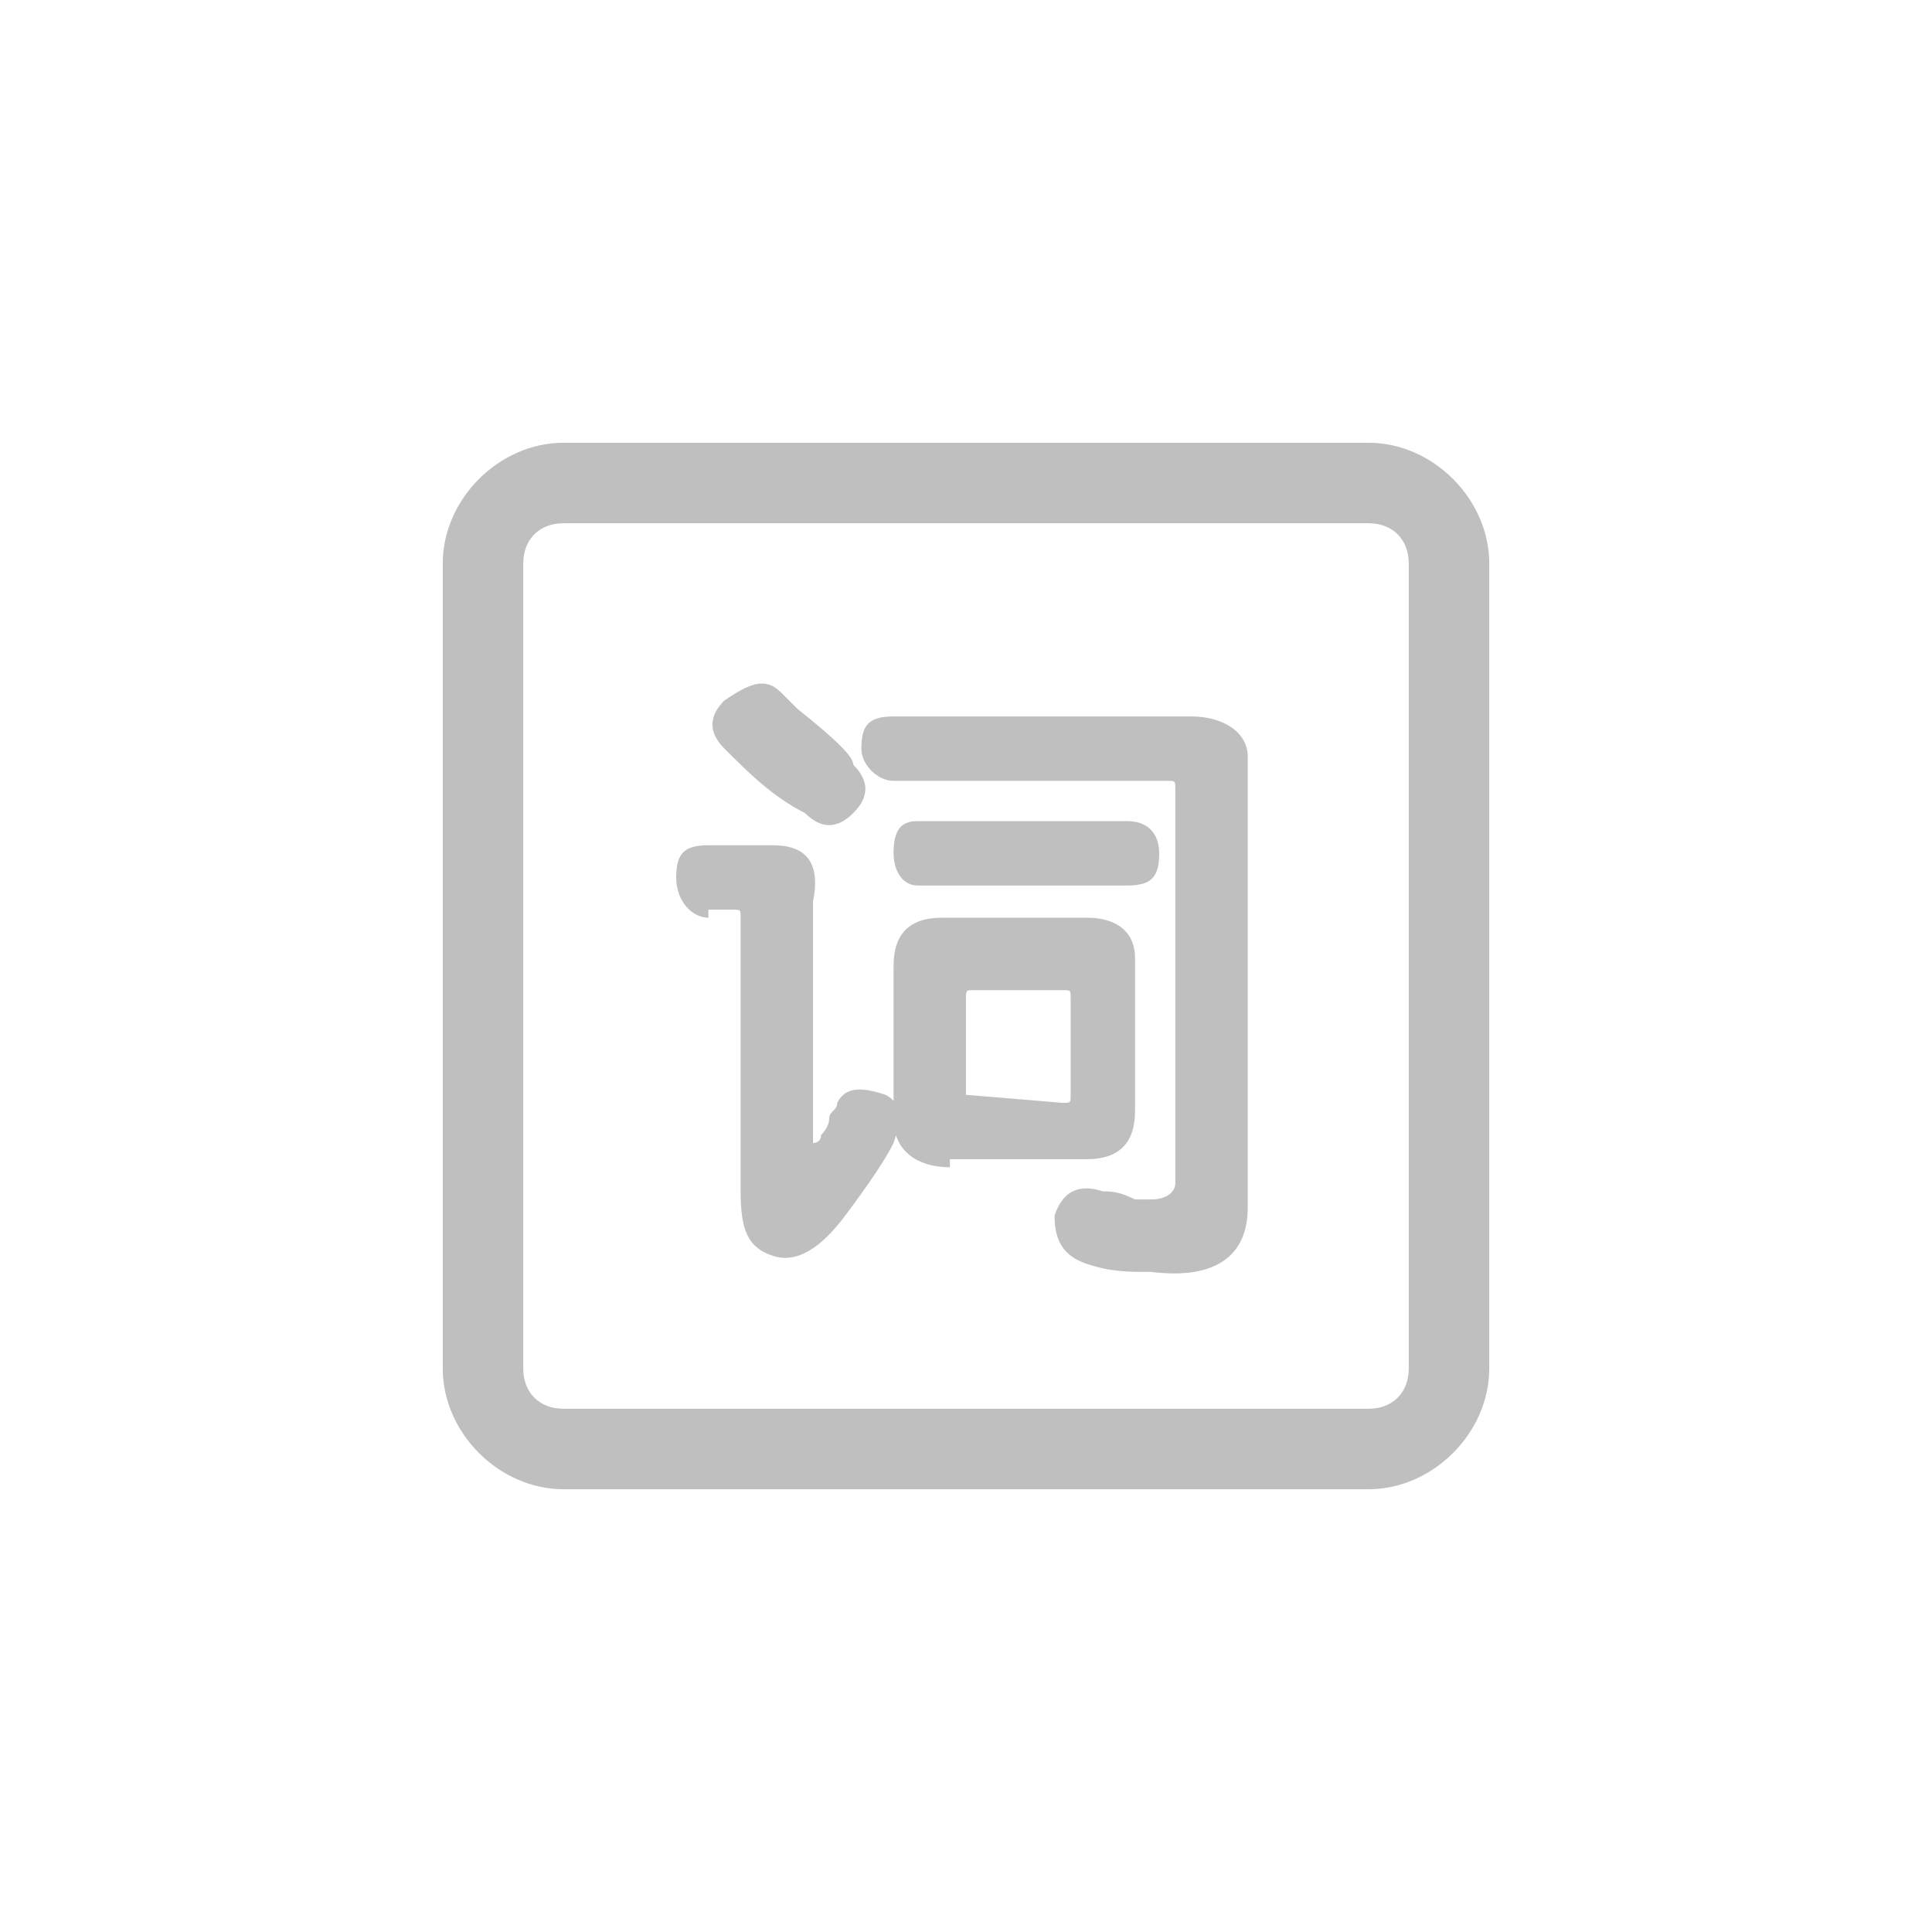
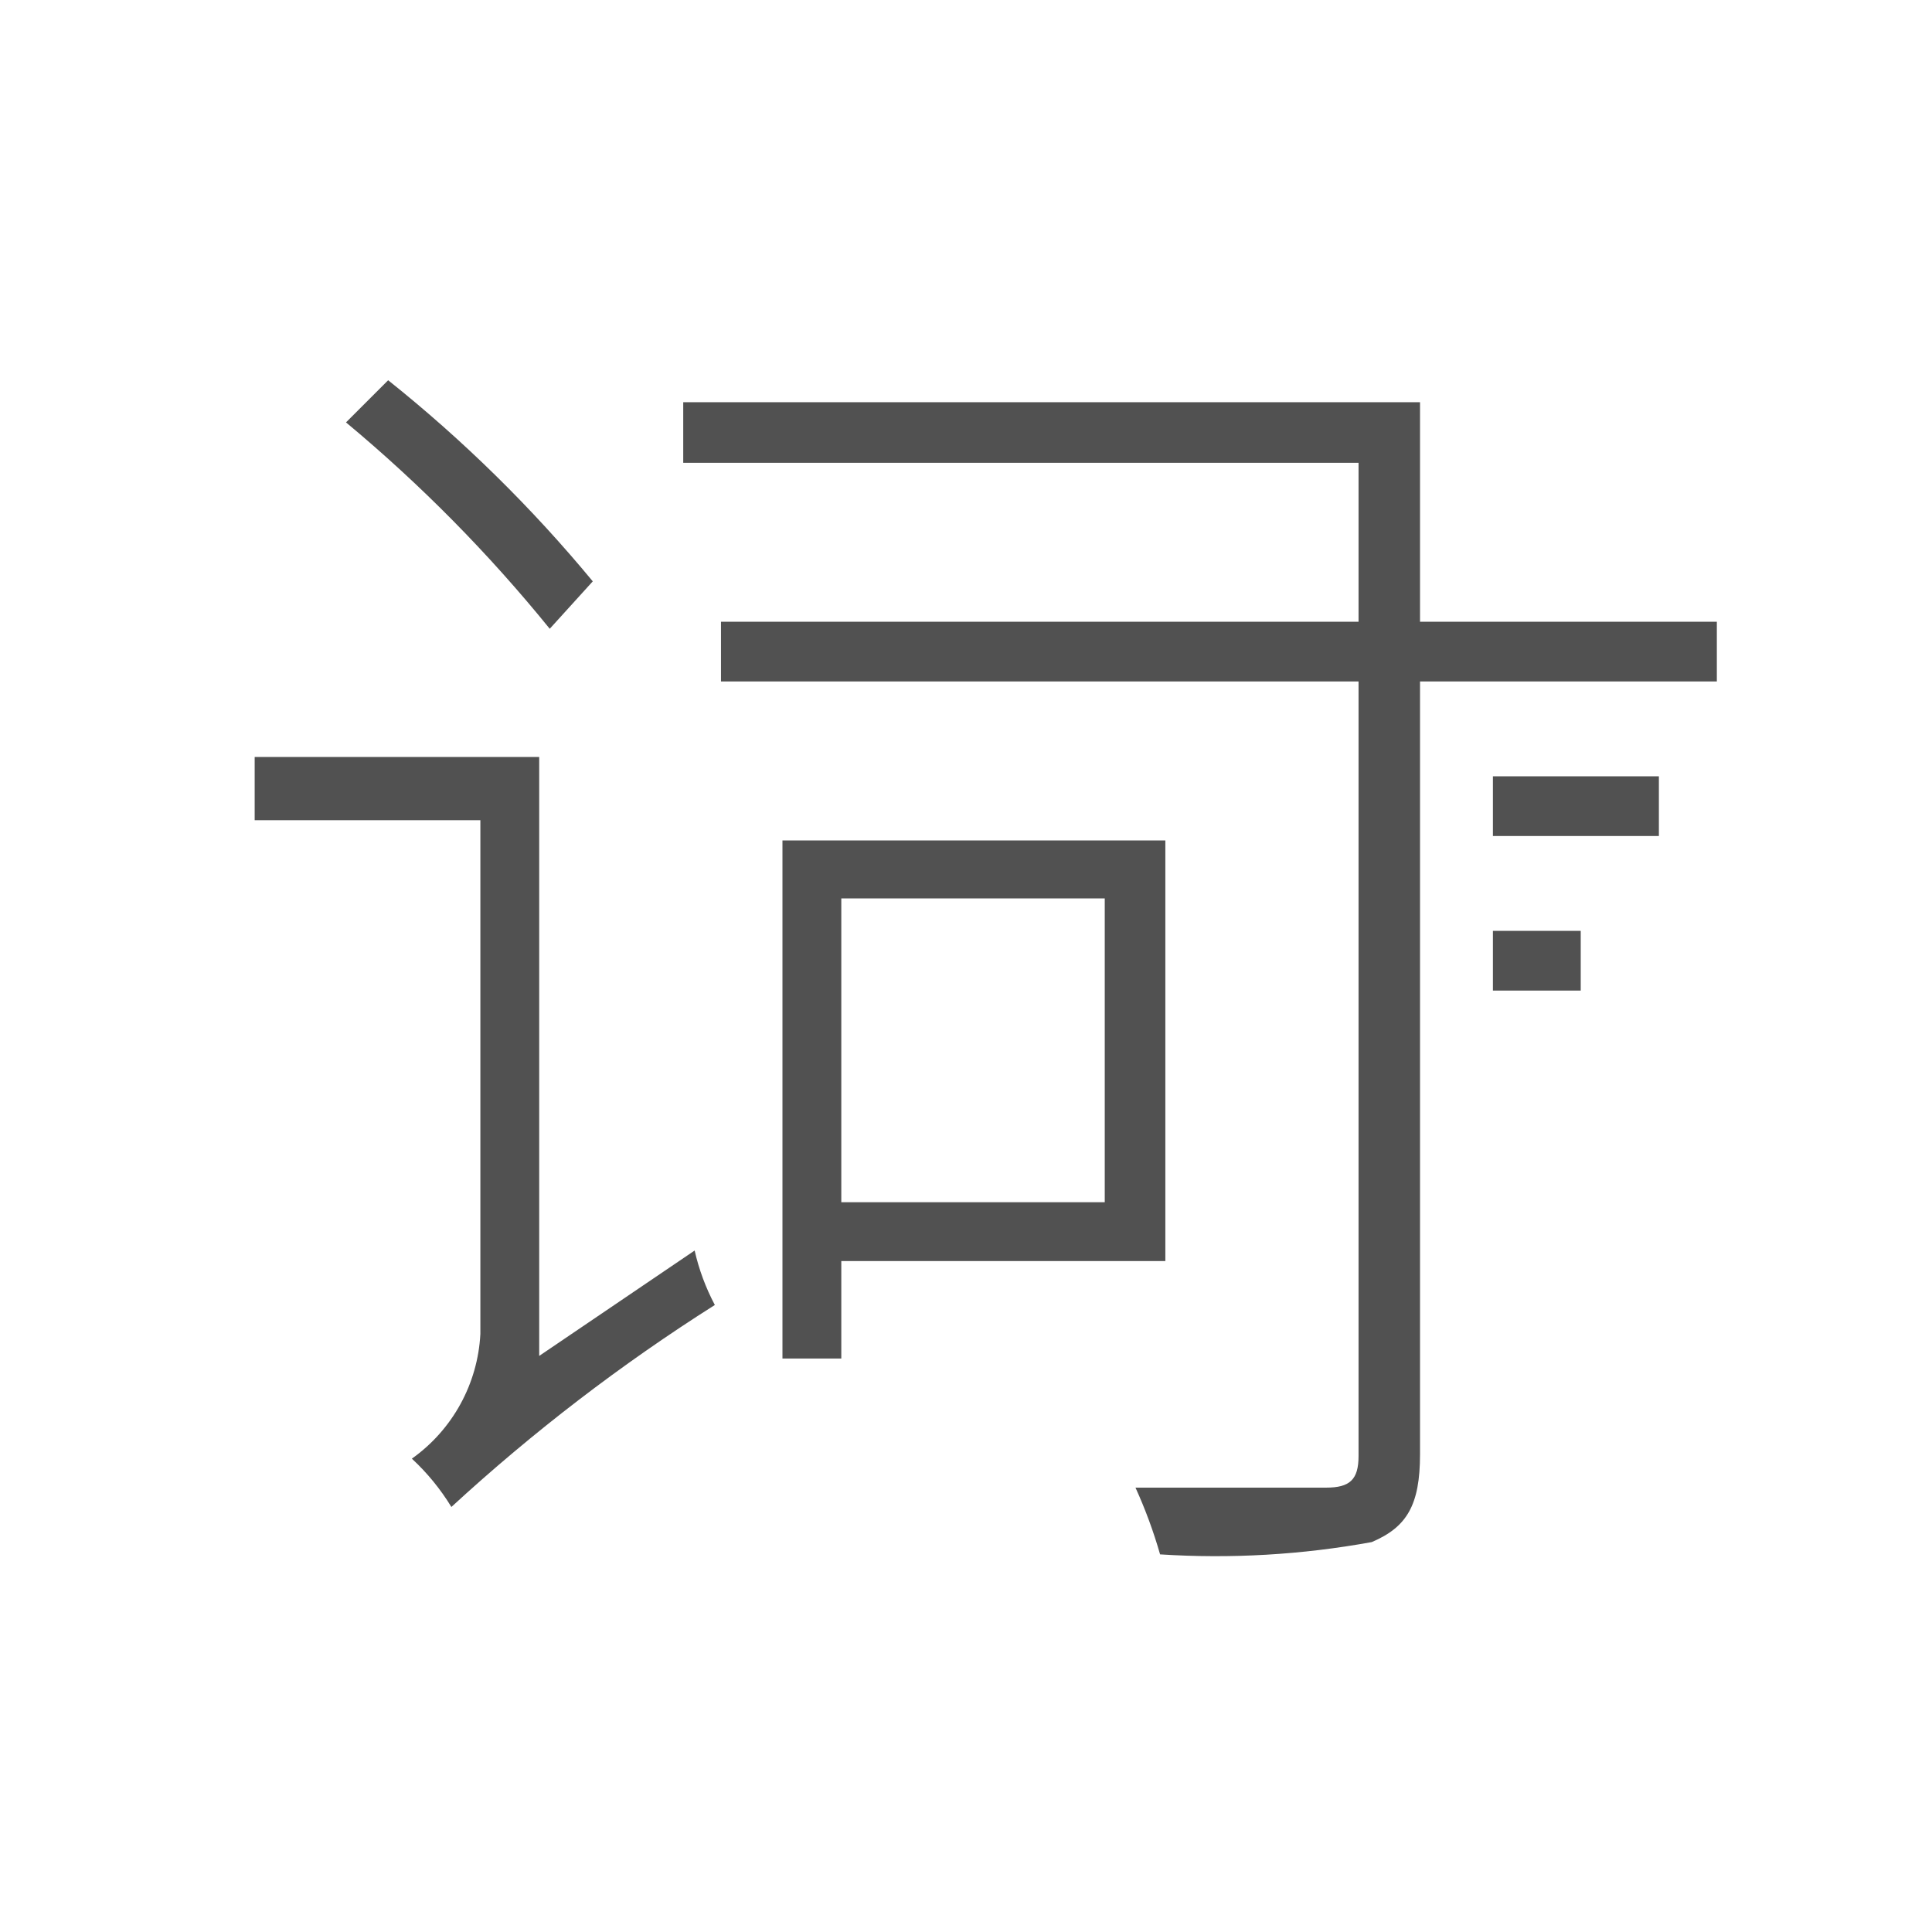
- <svg xmlns="http://www.w3.org/2000/svg" t="1734406334646" class="icon" viewBox="0 0 1024 1024" version="1.1" p-id="2759" id="mx_n_1734406334647" width="200" height="200">
-   <path d="M298.667 234.667h426.667c34.133 0 64 29.867 64 64v426.667c0 34.133-29.867 64-64 64H298.667c-34.133 0-64-29.867-64-64V298.667c0-34.133 29.867-64 64-64z m0 42.667c-12.8 0-21.333 8.533-21.333 21.333v426.667c0 12.8 8.533 21.333 21.333 21.333h426.667c12.8 0 21.333-8.533 21.333-21.333V298.667c0-12.8-8.533-21.333-21.333-21.333H298.667z m128 153.6c-17.067-8.533-29.867-21.333-42.667-34.133-8.533-8.533-8.533-17.067 0-25.6 12.8-8.533 21.333-12.8 29.867-4.267l8.533 8.533c21.333 17.067 29.867 25.6 29.867 29.867 8.533 8.533 8.533 17.067 0 25.6-8.533 8.533-17.067 8.533-25.6 0z m46.933-17.067c-8.533 0-17.067-8.533-17.067-17.067 0-12.8 4.267-17.067 17.067-17.067h157.867c17.067 0 29.867 8.533 29.867 21.333V640c0 25.6-17.067 38.4-51.2 34.133-12.8 0-21.333 0-34.133-4.267-12.8-4.267-17.067-12.8-17.067-25.6 4.267-12.8 12.8-17.067 25.6-12.8 4.267 0 8.533 0 17.067 4.267h8.533c8.533 0 12.8-4.267 12.8-8.533V418.133c0-4.267 0-4.267-4.267-4.267h-145.067z m12.8 55.467c-8.533 0-12.8-8.533-12.8-17.067 0-12.8 4.267-17.067 12.8-17.067H597.333c12.8 0 17.067 8.533 17.067 17.067 0 12.8-4.267 17.067-17.067 17.067h-110.933z m-110.933 17.067c-8.533 0-17.067-8.533-17.067-21.333s4.267-17.067 17.067-17.067h34.133c17.067 0 25.6 8.533 21.333 29.867v128s4.267 0 4.267-4.267c0 0 4.267-4.267 4.267-8.533s4.267-4.267 4.267-8.533c4.267-8.533 12.8-8.533 25.6-4.267 8.533 4.267 8.533 12.8 4.267 25.6-4.267 8.533-12.8 21.333-25.6 38.4s-25.6 25.6-38.4 21.333c-12.8-4.267-17.067-12.8-17.067-34.133v-145.067c0-4.267 0-4.267-4.267-4.267h-12.8z m128 132.267c-17.067 0-29.867-8.533-29.867-25.6V512c0-17.067 8.533-25.6 25.6-25.6h76.8c17.067 0 25.6 8.533 25.6 21.333v81.067c0 17.067-8.533 25.6-25.6 25.6h-72.533z m8.533-38.4s4.267 0 0 0l51.2 4.267c4.267 0 4.267 0 4.267-4.267v-51.2c0-4.267 0-4.267-4.267-4.267h-46.933c-4.267 0-4.267 0-4.267 4.267v51.2z" p-id="2760" fill="#bfbfbf" />
+ <svg xmlns="http://www.w3.org/2000/svg" t="1736129644090" class="icon" viewBox="0 0 1024 1024" version="1.1" p-id="16905" width="32" height="32">
+   <path d="M368.175 662.807a116.364 116.364 0 0 0 10.705 28.858 982.109 982.109 0 0 0-139.636 107.055 120.087 120.087 0 0 0-20.945-25.6 86.575 86.575 0 0 0 36.305-66.095V434.735H134.982v-33.513h150.807v317.44zM291.375 333.265a787.549 787.549 0 0 0-107.985-109.382l22.342-22.342a738.676 738.676 0 0 1 108.451 106.589z m461.265 437.527c0 26.996-6.982 38.633-25.6 46.545a460.335 460.335 0 0 1-112.175 6.516 254.604 254.604 0 0 0-13.033-35.375h101.004c12.567 0 17.222-4.189 17.222-16.756V245.295H362.124v-32.116h390.516z m157.324-409.6H382.138v-31.651h527.825z m-30.72 81.92H791.273v-31.651h87.971zM837.818 525.033h-46.545v-31.651h46.545z m-391.913 143.36v51.665h-31.185v-274.618h202.938v222.953z m0-192.233v161.047h139.636v-161.047z" fill="#515151" p-id="16906" />
</svg>
